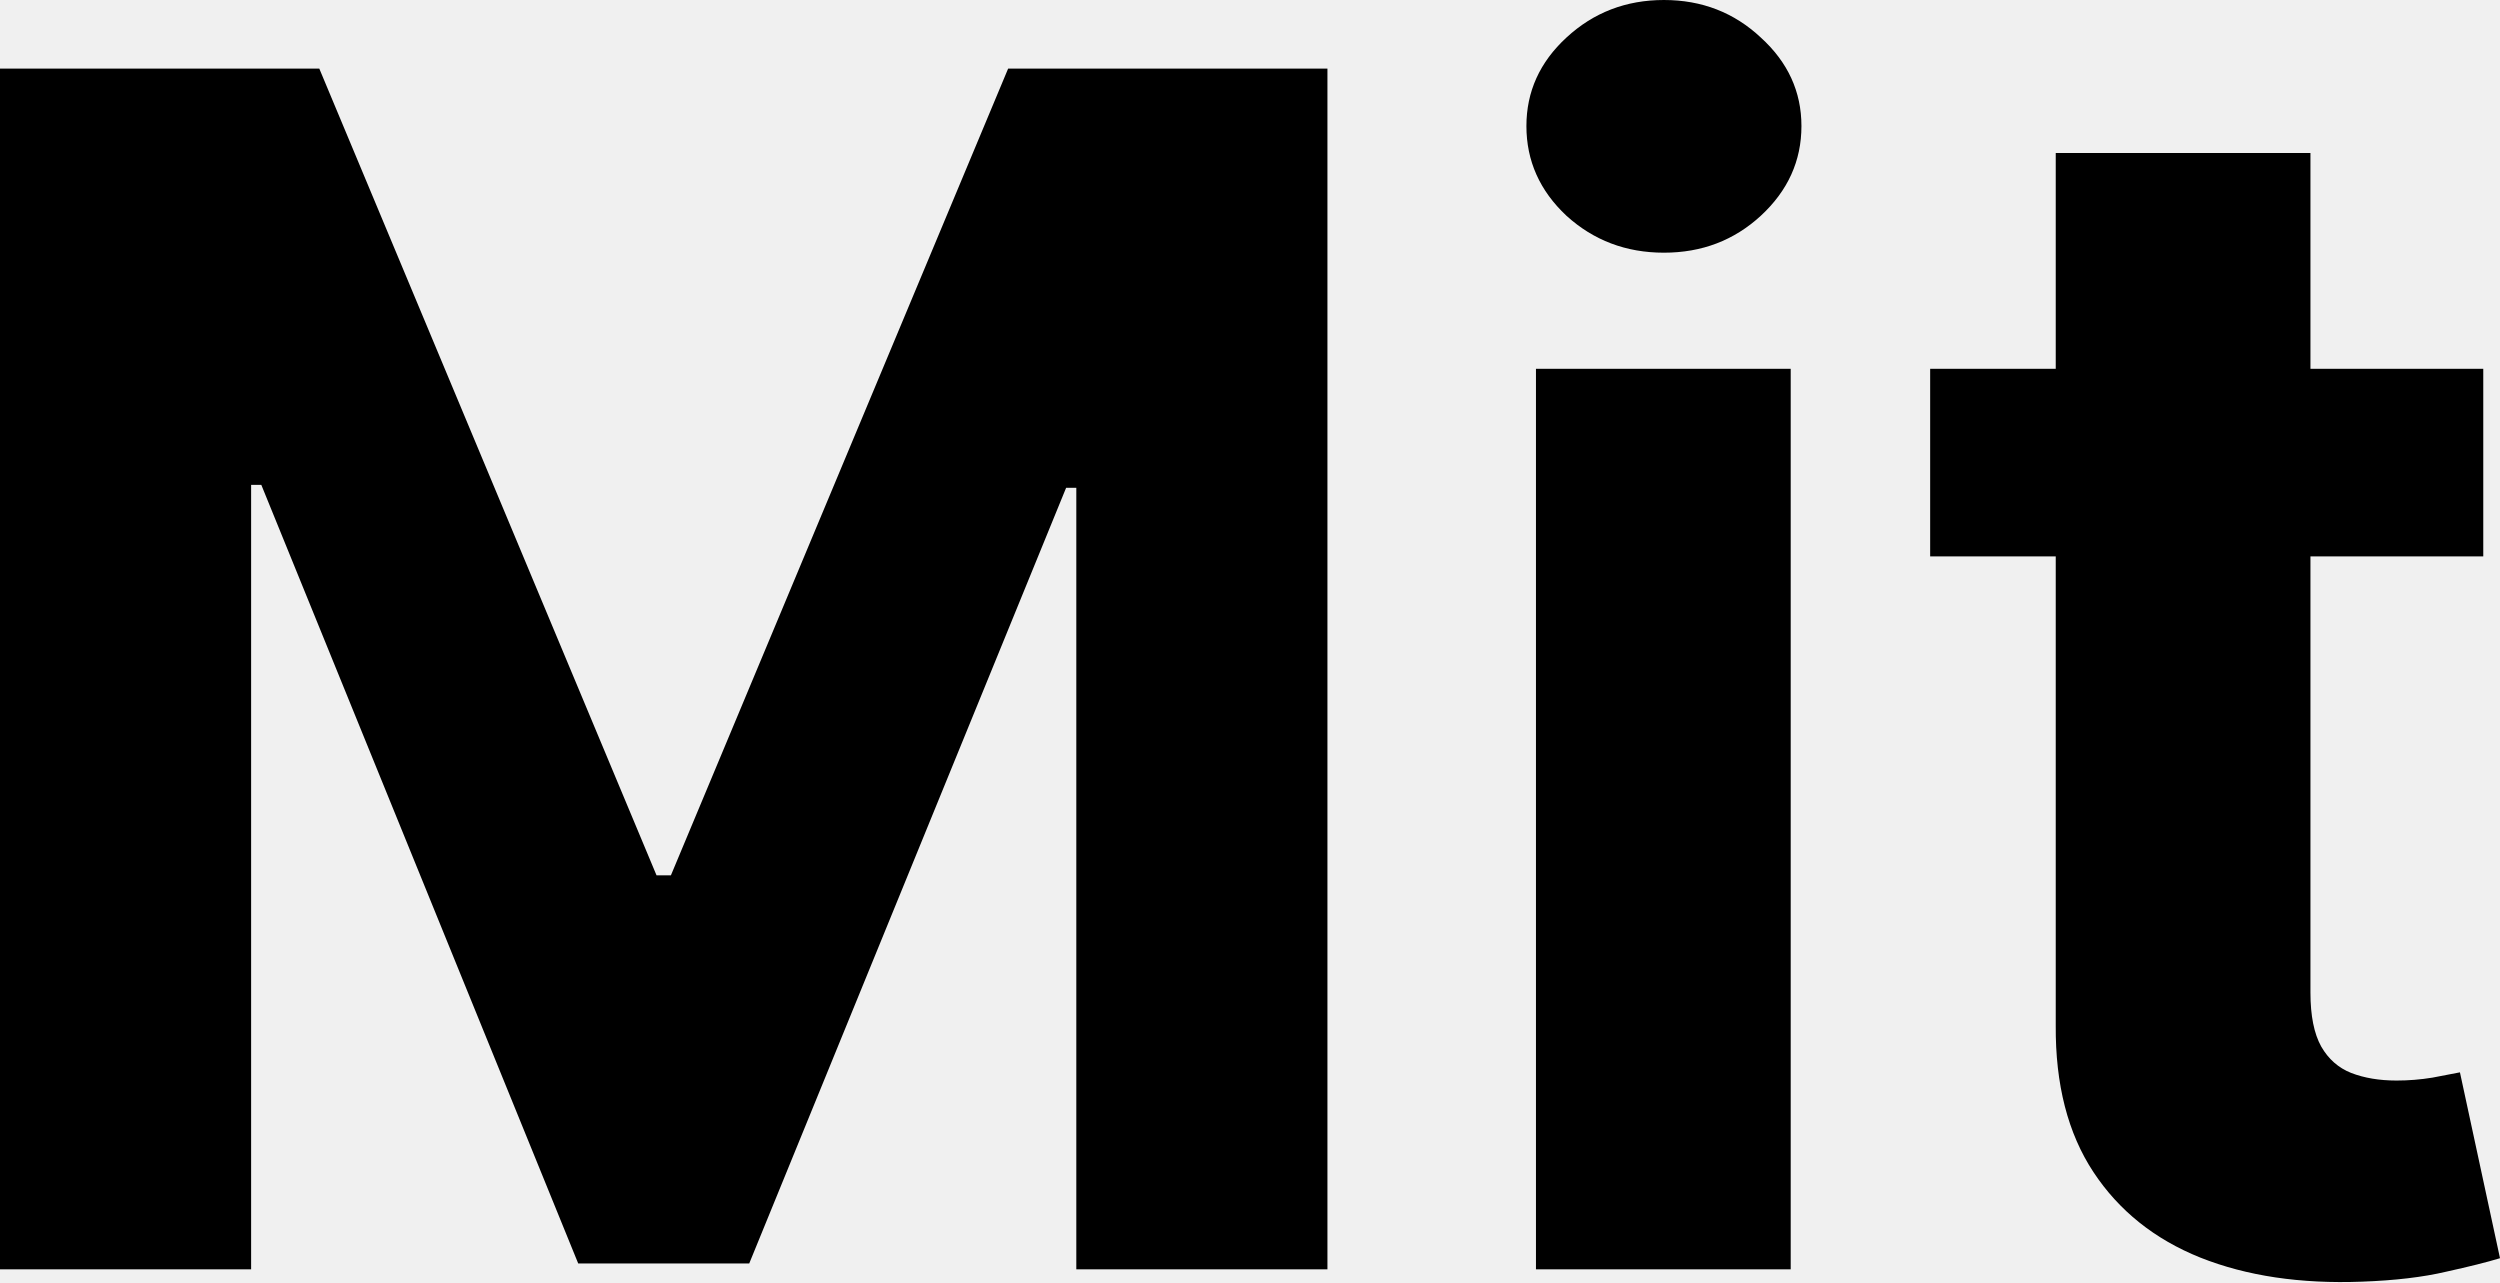
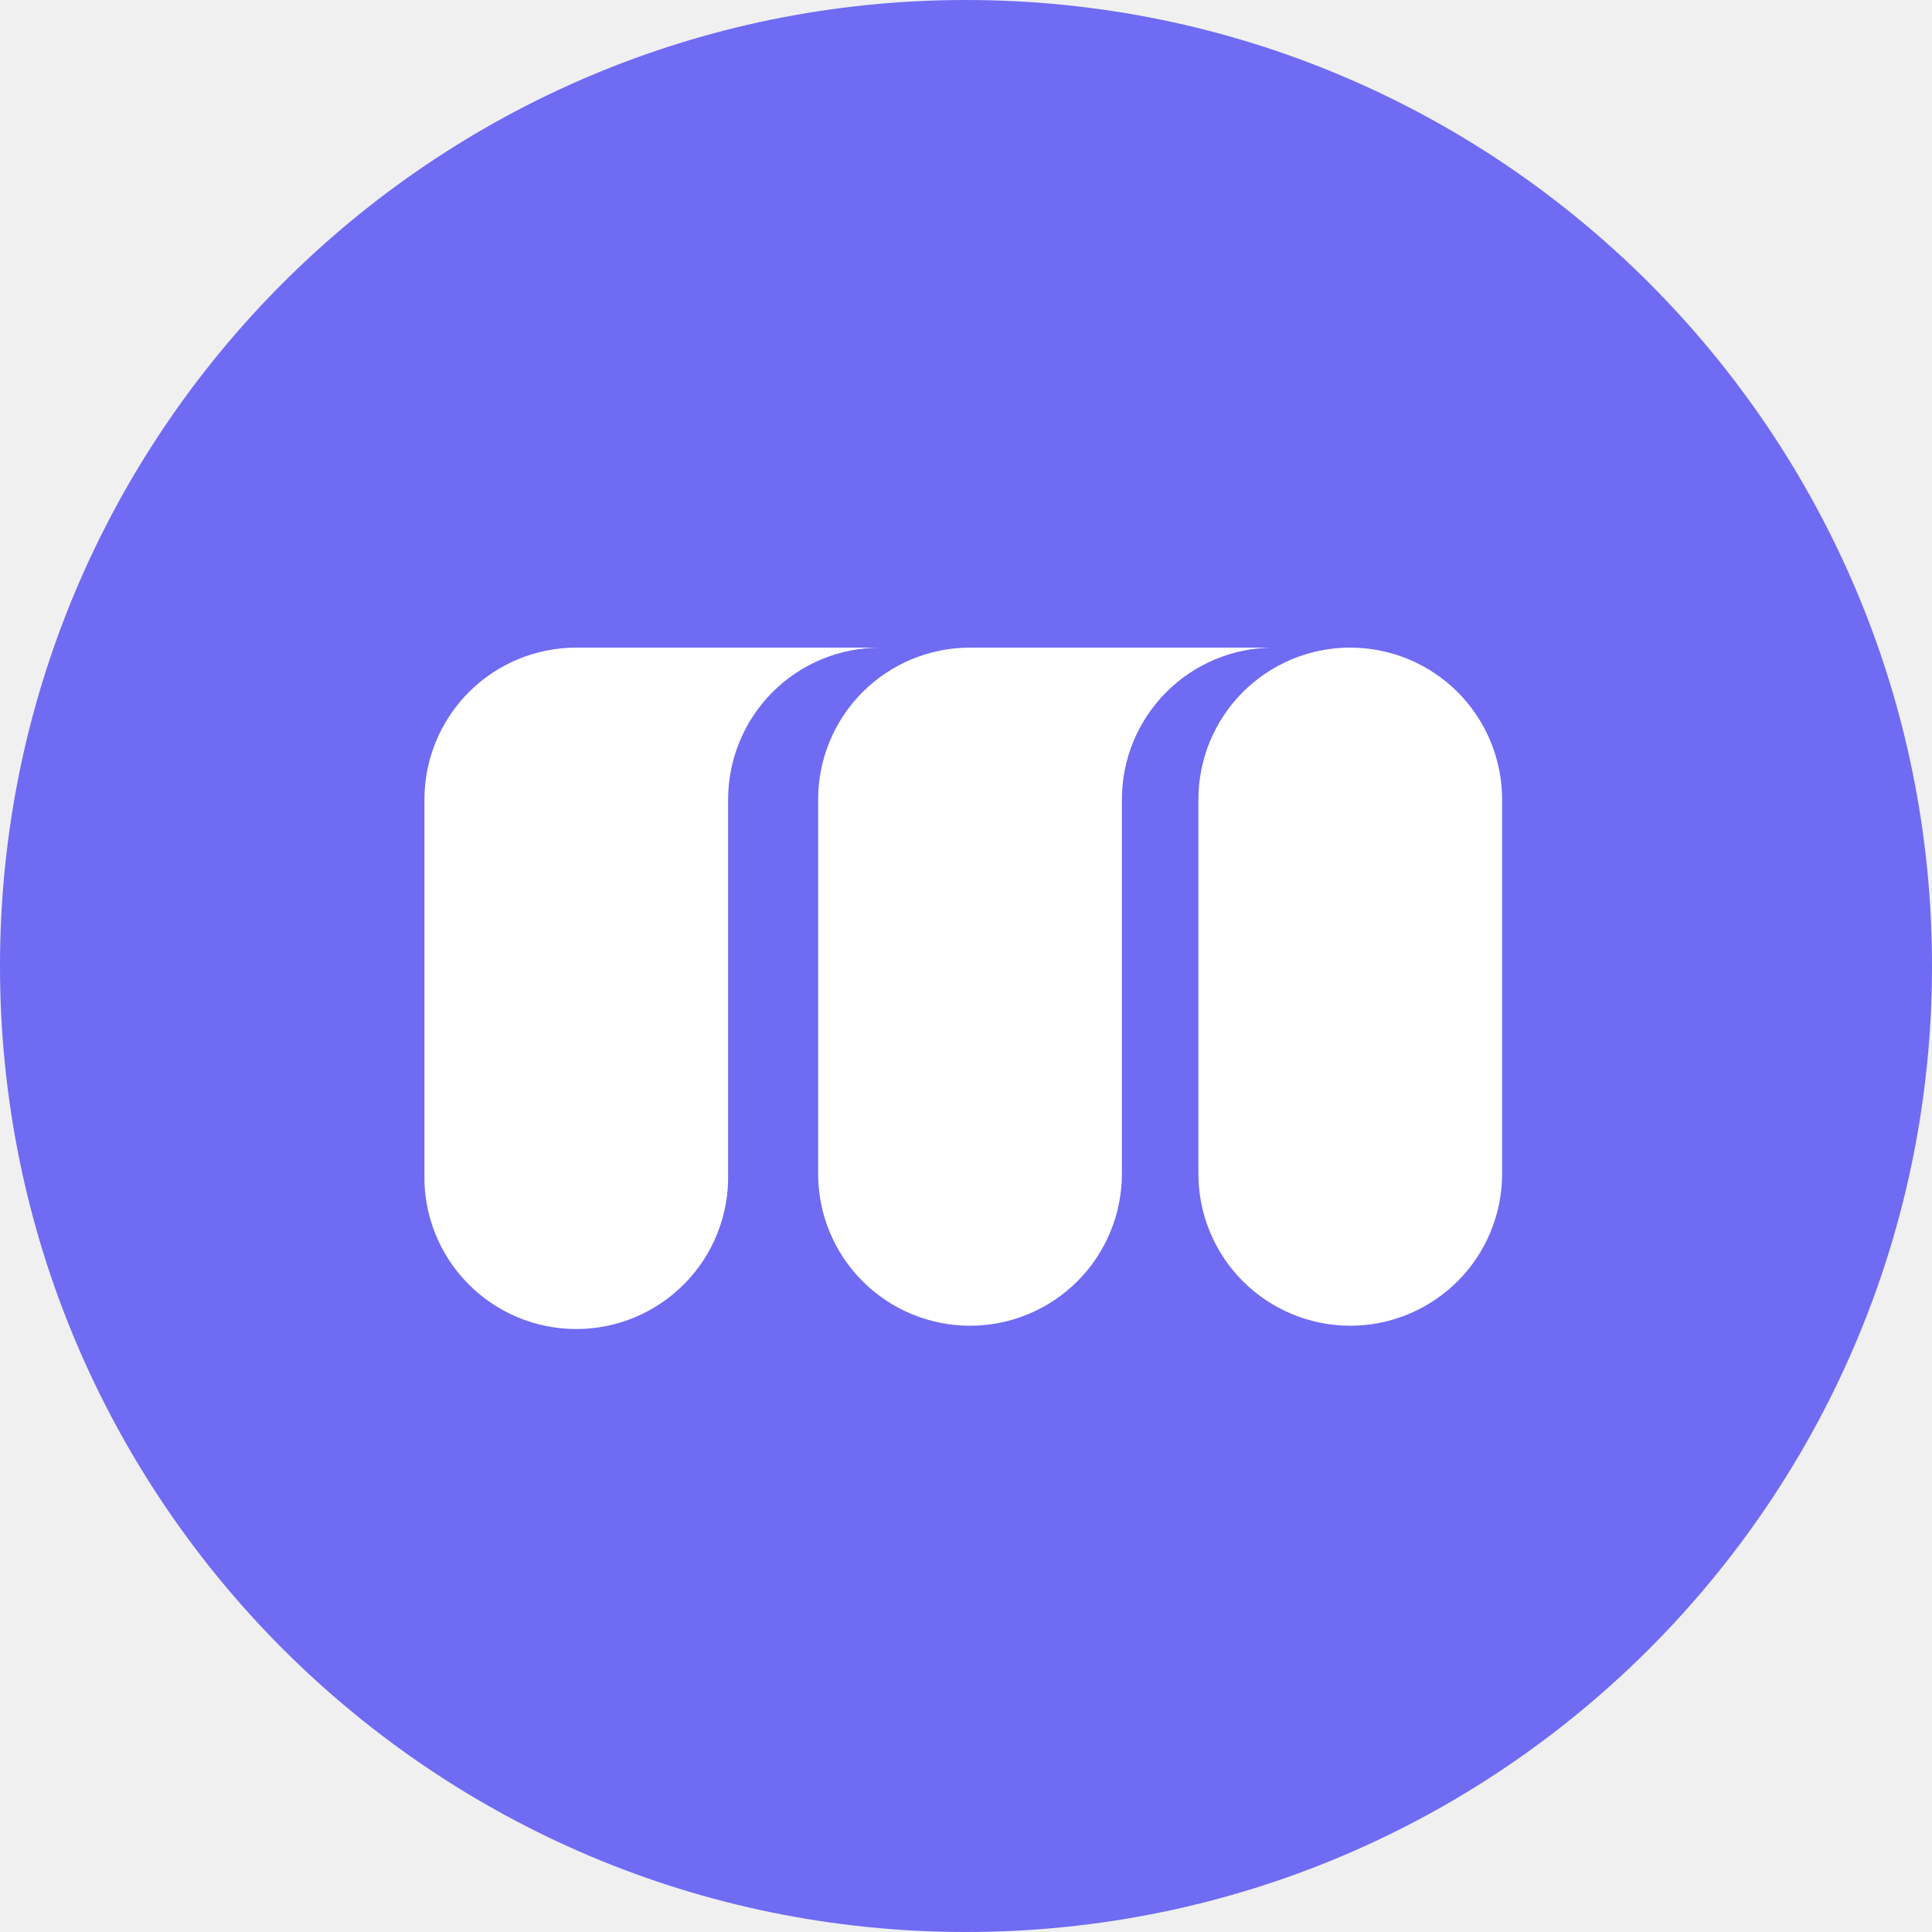
- <svg xmlns="http://www.w3.org/2000/svg" width="78" height="40" viewBox="0 0 78 40" fill="none">
-   <path d="M0 2.14H9.962L20.484 27.311H20.932L31.454 2.14H41.416V39.603H33.581V15.219H33.263L23.376 39.42H18.04L8.153 15.128H7.835V39.603H0V2.14Z" fill="black" />
-   <path d="M47.922 39.603V11.506H55.87V39.603H47.922ZM51.914 7.884C50.733 7.884 49.719 7.5 48.874 6.732C48.04 5.951 47.624 5.018 47.624 3.933C47.624 2.86 48.04 1.939 48.874 1.171C49.719 0.39 50.733 0 51.914 0C53.096 0 54.103 0.39 54.937 1.171C55.782 1.939 56.205 2.86 56.205 3.933C56.205 5.018 55.782 5.951 54.937 6.732C54.103 7.5 53.096 7.884 51.914 7.884Z" fill="black" />
-   <path d="M77.478 11.506V17.36H60.221V11.506H77.478ZM64.139 4.774H72.086V30.969C72.086 31.689 72.198 32.25 72.422 32.652C72.646 33.042 72.957 33.317 73.355 33.475C73.765 33.634 74.238 33.713 74.772 33.713C75.146 33.713 75.519 33.683 75.892 33.622C76.265 33.549 76.551 33.494 76.75 33.457L78 39.256C77.602 39.378 77.042 39.518 76.321 39.677C75.6 39.847 74.723 39.951 73.691 39.988C71.775 40.061 70.096 39.811 68.653 39.238C67.223 38.664 66.11 37.774 65.314 36.567C64.518 35.36 64.126 33.835 64.139 31.994V4.774Z" fill="black" />
+ <svg xmlns="http://www.w3.org/2000/svg" width="45" height="45" viewBox="0 0 45 45" fill="none">
+   <path d="M45 22.5C45 10.074 34.926 0 22.5 0C10.074 0 0 10.074 0 22.5C0 34.926 10.074 45 22.5 45C34.926 45 45 34.926 45 22.5Z" fill="#6F6BF3" />
+   <path d="M13.423 15.084C12.485 15.084 11.585 15.457 10.922 16.12C10.258 16.784 9.886 17.684 9.886 18.622V27.341C9.875 27.812 9.959 28.28 10.132 28.718C10.305 29.157 10.564 29.556 10.894 29.892C11.223 30.229 11.617 30.497 12.051 30.679C12.485 30.862 12.951 30.956 13.422 30.956C13.893 30.956 14.36 30.862 14.794 30.679C15.228 30.497 15.622 30.229 15.951 29.892C16.281 29.556 16.54 29.157 16.713 28.718C16.886 28.28 16.97 27.812 16.959 27.341V18.622C16.959 17.684 17.332 16.784 17.995 16.12C18.659 15.457 19.559 15.084 20.497 15.084H13.423Z" fill="white" />
+   <path d="M22.593 15.084C21.655 15.084 20.755 15.457 20.092 16.12C19.428 16.784 19.056 17.684 19.056 18.622V27.341C19.056 28.279 19.428 29.179 20.092 29.843C20.755 30.506 21.655 30.879 22.593 30.879C23.532 30.879 24.431 30.506 25.095 29.843C25.758 29.179 26.131 28.279 26.131 27.341V18.622C26.131 17.689 26.499 16.793 27.157 16.13C27.814 15.467 28.707 15.091 29.64 15.084H22.593Z" fill="white" />
+   <path d="M31.449 15.084H31.422C30.489 15.091 29.596 15.467 28.939 16.13C28.281 16.793 27.913 17.689 27.913 18.622V27.341C27.913 28.279 28.286 29.179 28.949 29.842C29.612 30.505 30.511 30.878 31.449 30.879C32.387 30.879 33.287 30.506 33.951 29.843C34.614 29.179 34.987 28.279 34.987 27.341V18.622C34.987 17.684 34.614 16.784 33.951 16.12C33.287 15.457 32.387 15.084 31.449 15.084Z" fill="white" />
</svg>
